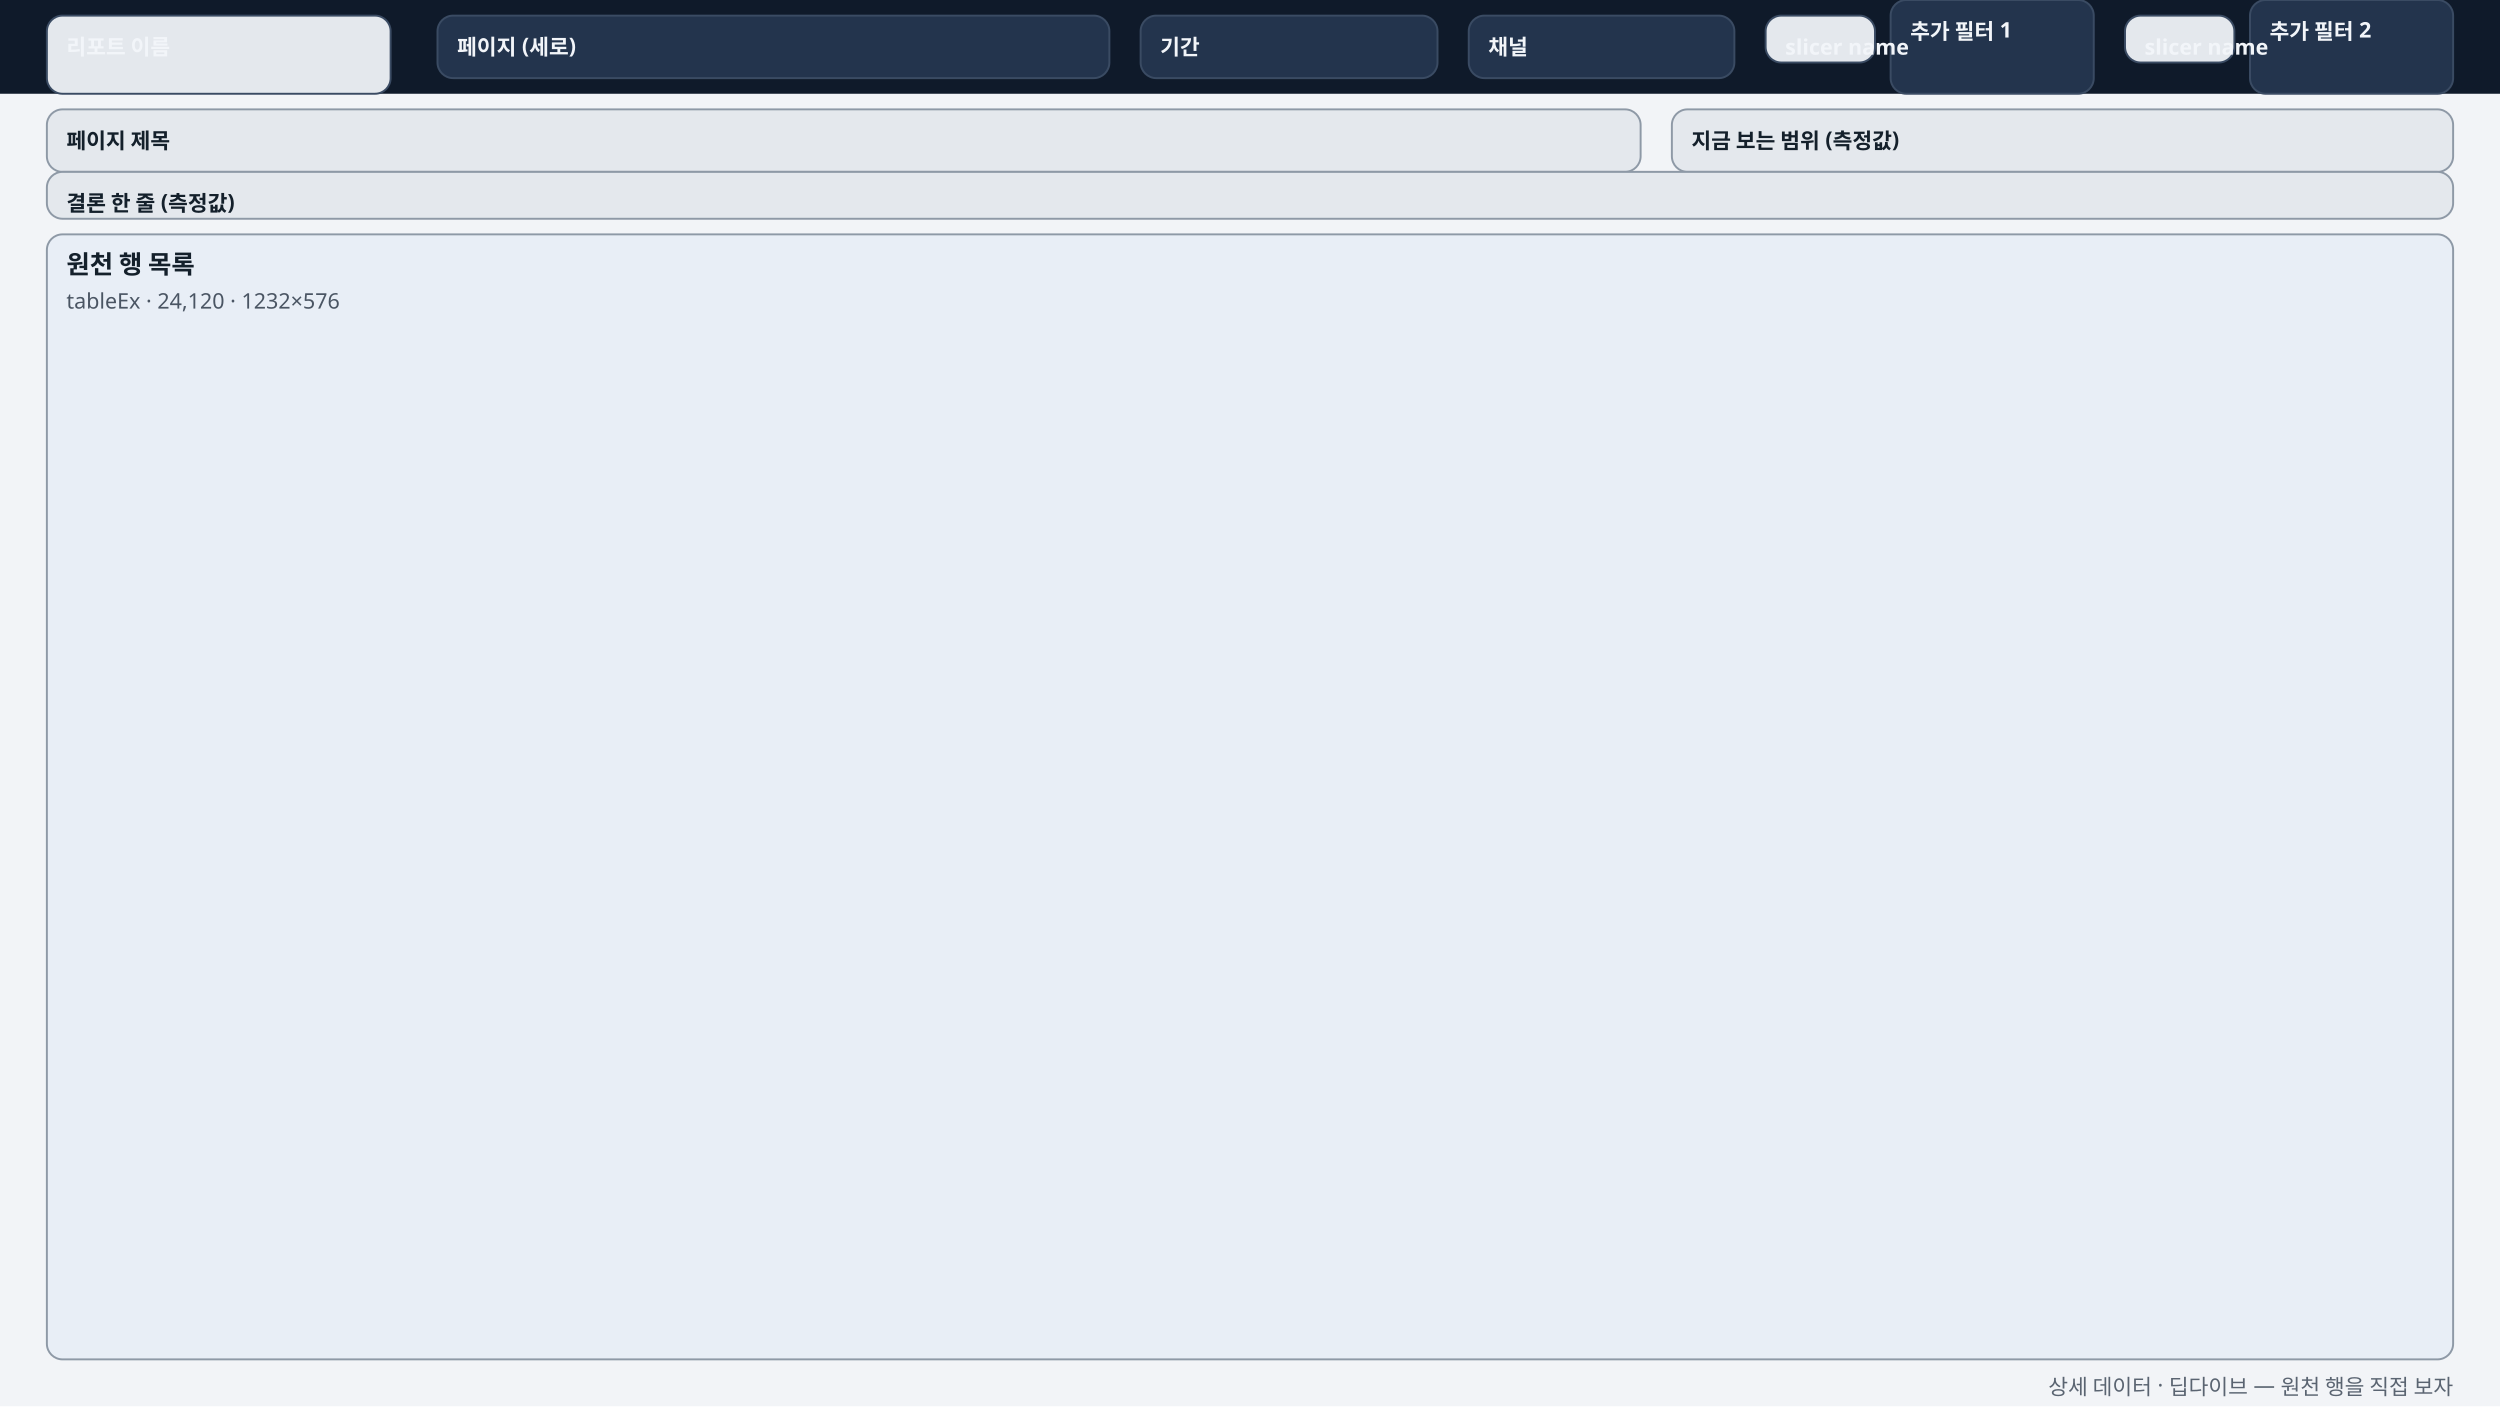
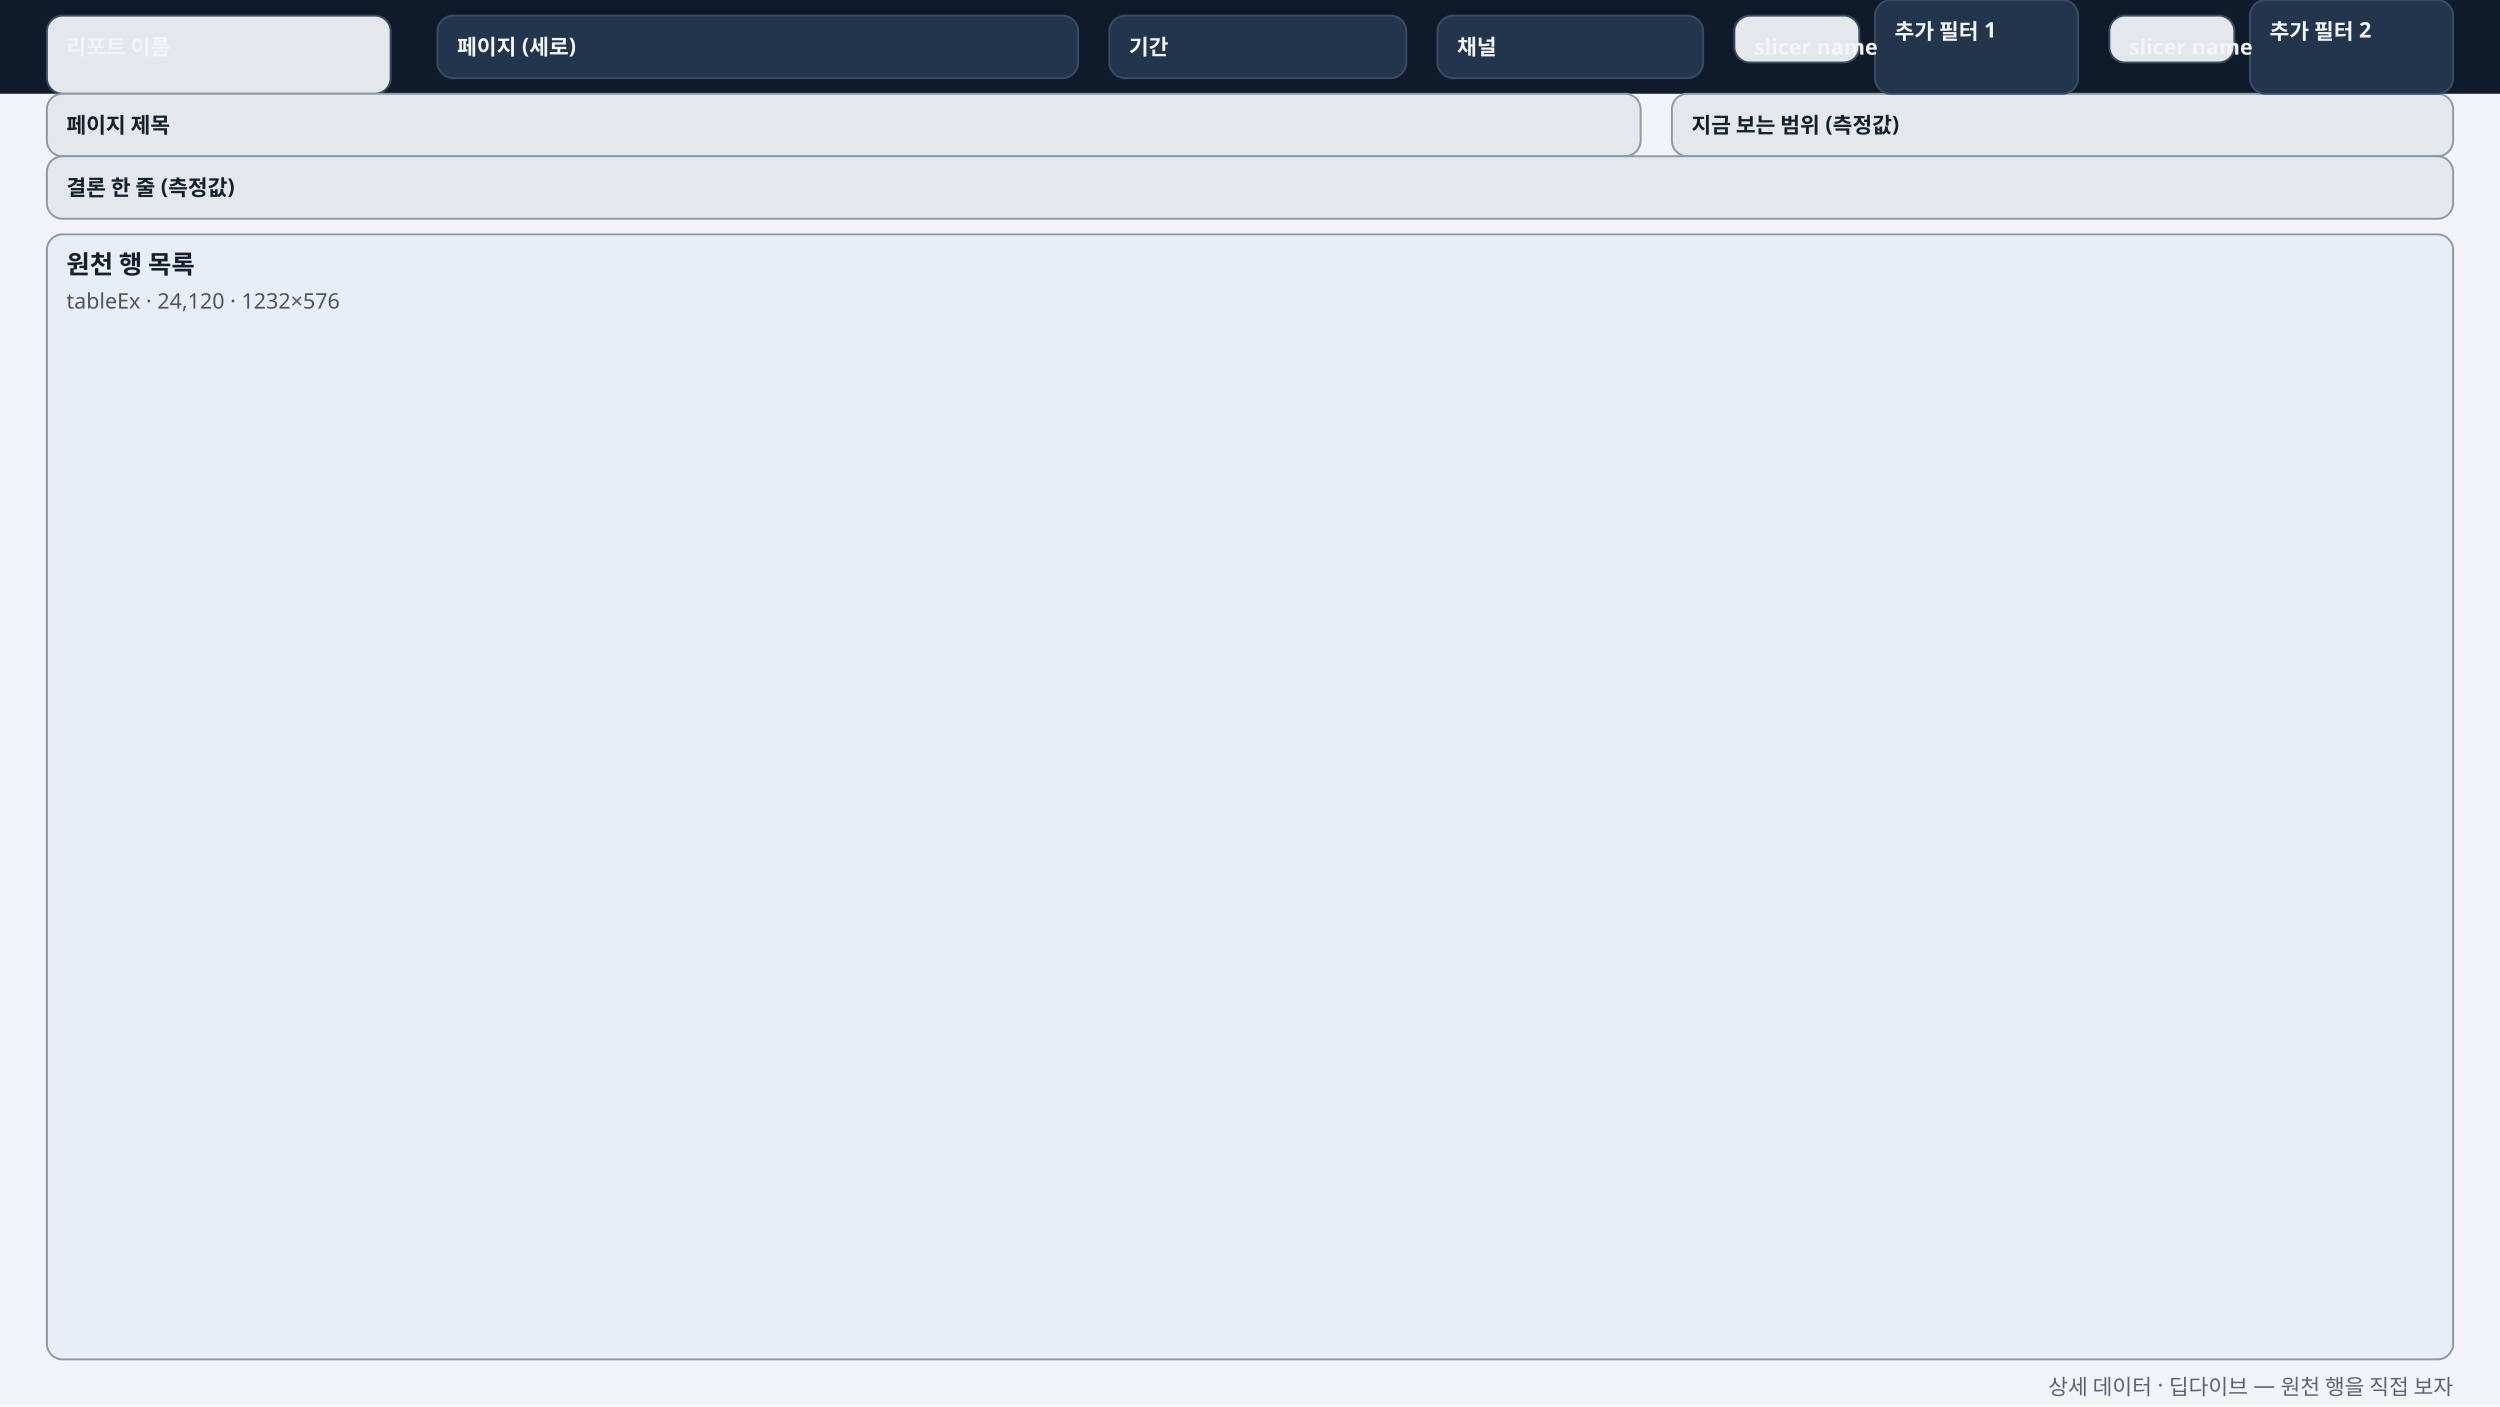
<svg xmlns="http://www.w3.org/2000/svg" viewBox="0 0 1280 720" width="1280" height="720" font-family="Segoe UI, Malgun Gothic, sans-serif">
  <rect width="1280" height="720" fill="#F2F4F7" />
  <rect x="0" y="0" width="1280" height="48" fill="#0F1A2A" />
  <rect x="24" y="8" width="176" height="40" rx="8" fill="#E4E8ED" stroke="#3A4B63" stroke-width="1" />
  <text x="34" y="28" font-size="11" font-weight="600" fill="#F2F5F9">리포트 이름</text>
-   <rect x="224" y="8" width="344" height="32" rx="8" fill="#23344D" stroke="#3A4B63" stroke-width="1" />
+   <rect x="224" y="8" width="328" height="32" rx="8" fill="#23344D" stroke="#3A4B63" stroke-width="1" />
  <text x="234" y="28" font-size="11" font-weight="600" fill="#F2F5F9">페이지 (세로)</text>
-   <rect x="584" y="8" width="152" height="32" rx="8" fill="#23344D" stroke="#3A4B63" stroke-width="1" />
-   <text x="594" y="28" font-size="11" font-weight="600" fill="#F2F5F9">기간</text>
-   <rect x="752" y="8" width="136" height="32" rx="8" fill="#23344D" stroke="#3A4B63" stroke-width="1" />
-   <text x="762" y="28" font-size="11" font-weight="600" fill="#F2F5F9">채널</text>
-   <rect x="24" y="56" width="816" height="32" rx="8" fill="#E4E8ED" stroke="#8E99A6" stroke-width="1" />
-   <text x="34" y="76" font-size="11" font-weight="600" fill="#14202B">페이지 제목</text>
-   <rect x="856" y="56" width="400" height="32" rx="8" fill="#E4E8ED" stroke="#8E99A6" stroke-width="1" />
-   <text x="866" y="76" font-size="11" font-weight="600" fill="#14202B">지금 보는 범위 (측정값)</text>
-   <rect x="24" y="88" width="1232" height="24" rx="8" fill="#E4E8ED" stroke="#8E99A6" stroke-width="1" />
-   <text x="34" y="108" font-size="11" font-weight="600" fill="#14202B">결론 한 줄 (측정값)</text>
-   <rect x="968" y="0" width="104" height="48" rx="8" fill="#23344D" stroke="#3A4B63" stroke-width="1" />
-   <text x="978" y="20" font-size="11" font-weight="600" fill="#F2F5F9">추가 필터 1</text>
+   <rect x="568" y="8" width="152" height="32" rx="8" fill="#23344D" stroke="#3A4B63" stroke-width="1" />
+   <text x="578" y="28" font-size="11" font-weight="600" fill="#F2F5F9">기간</text>
+   <rect x="736" y="8" width="136" height="32" rx="8" fill="#23344D" stroke="#3A4B63" stroke-width="1" />
+   <text x="746" y="28" font-size="11" font-weight="600" fill="#F2F5F9">채널</text>
+   <rect x="24" y="48" width="816" height="32" rx="8" fill="#E4E8ED" stroke="#8E99A6" stroke-width="1" />
+   <text x="34" y="68" font-size="11" font-weight="600" fill="#14202B">페이지 제목</text>
+   <rect x="856" y="48" width="400" height="32" rx="8" fill="#E4E8ED" stroke="#8E99A6" stroke-width="1" />
+   <text x="866" y="68" font-size="11" font-weight="600" fill="#14202B">지금 보는 범위 (측정값)</text>
+   <rect x="24" y="80" width="1232" height="32" rx="8" fill="#E4E8ED" stroke="#8E99A6" stroke-width="1" />
+   <text x="34" y="100" font-size="11" font-weight="600" fill="#14202B">결론 한 줄 (측정값)</text>
+   <rect x="960" y="0" width="104" height="48" rx="8" fill="#23344D" stroke="#3A4B63" stroke-width="1" />
+   <text x="970" y="20" font-size="11" font-weight="600" fill="#F2F5F9">추가 필터 1</text>
  <rect x="1152" y="0" width="104" height="48" rx="8" fill="#23344D" stroke="#3A4B63" stroke-width="1" />
  <text x="1162" y="20" font-size="11" font-weight="600" fill="#F2F5F9">추가 필터 2</text>
  <rect x="24" y="120" width="1232" height="576" rx="8" fill="#E8EEF6" stroke="#8E99A6" stroke-width="1" />
  <text x="34" y="140" font-size="13" font-weight="600" fill="#14202B">원천 행 목록</text>
  <text x="34" y="158" font-size="11" fill="#4A5563">tableEx · 24,120 · 1232×576</text>
-   <rect x="1088" y="8" width="56" height="24" rx="8" fill="#E4E8ED" stroke="#3A4B63" stroke-width="1" />
-   <text x="1098" y="28" font-size="11" font-weight="600" fill="#F2F5F9">slicer name</text>
-   <rect x="904" y="8" width="56" height="24" rx="8" fill="#E4E8ED" stroke="#3A4B63" stroke-width="1" />
-   <text x="914" y="28" font-size="11" font-weight="600" fill="#F2F5F9">slicer name</text>
+   <rect x="1080" y="8" width="64" height="24" rx="8" fill="#E4E8ED" stroke="#3A4B63" stroke-width="1" />
+   <text x="1090" y="28" font-size="11" font-weight="600" fill="#F2F5F9">slicer name</text>
+   <rect x="888" y="8" width="64" height="24" rx="8" fill="#E4E8ED" stroke="#3A4B63" stroke-width="1" />
+   <text x="898" y="28" font-size="11" font-weight="600" fill="#F2F5F9">slicer name</text>
  <text x="1256" y="714" font-size="11" text-anchor="end" fill="#5A6471">상세 데이터 · 딥다이브 — 원천 행을 직접 보자</text>
</svg>
